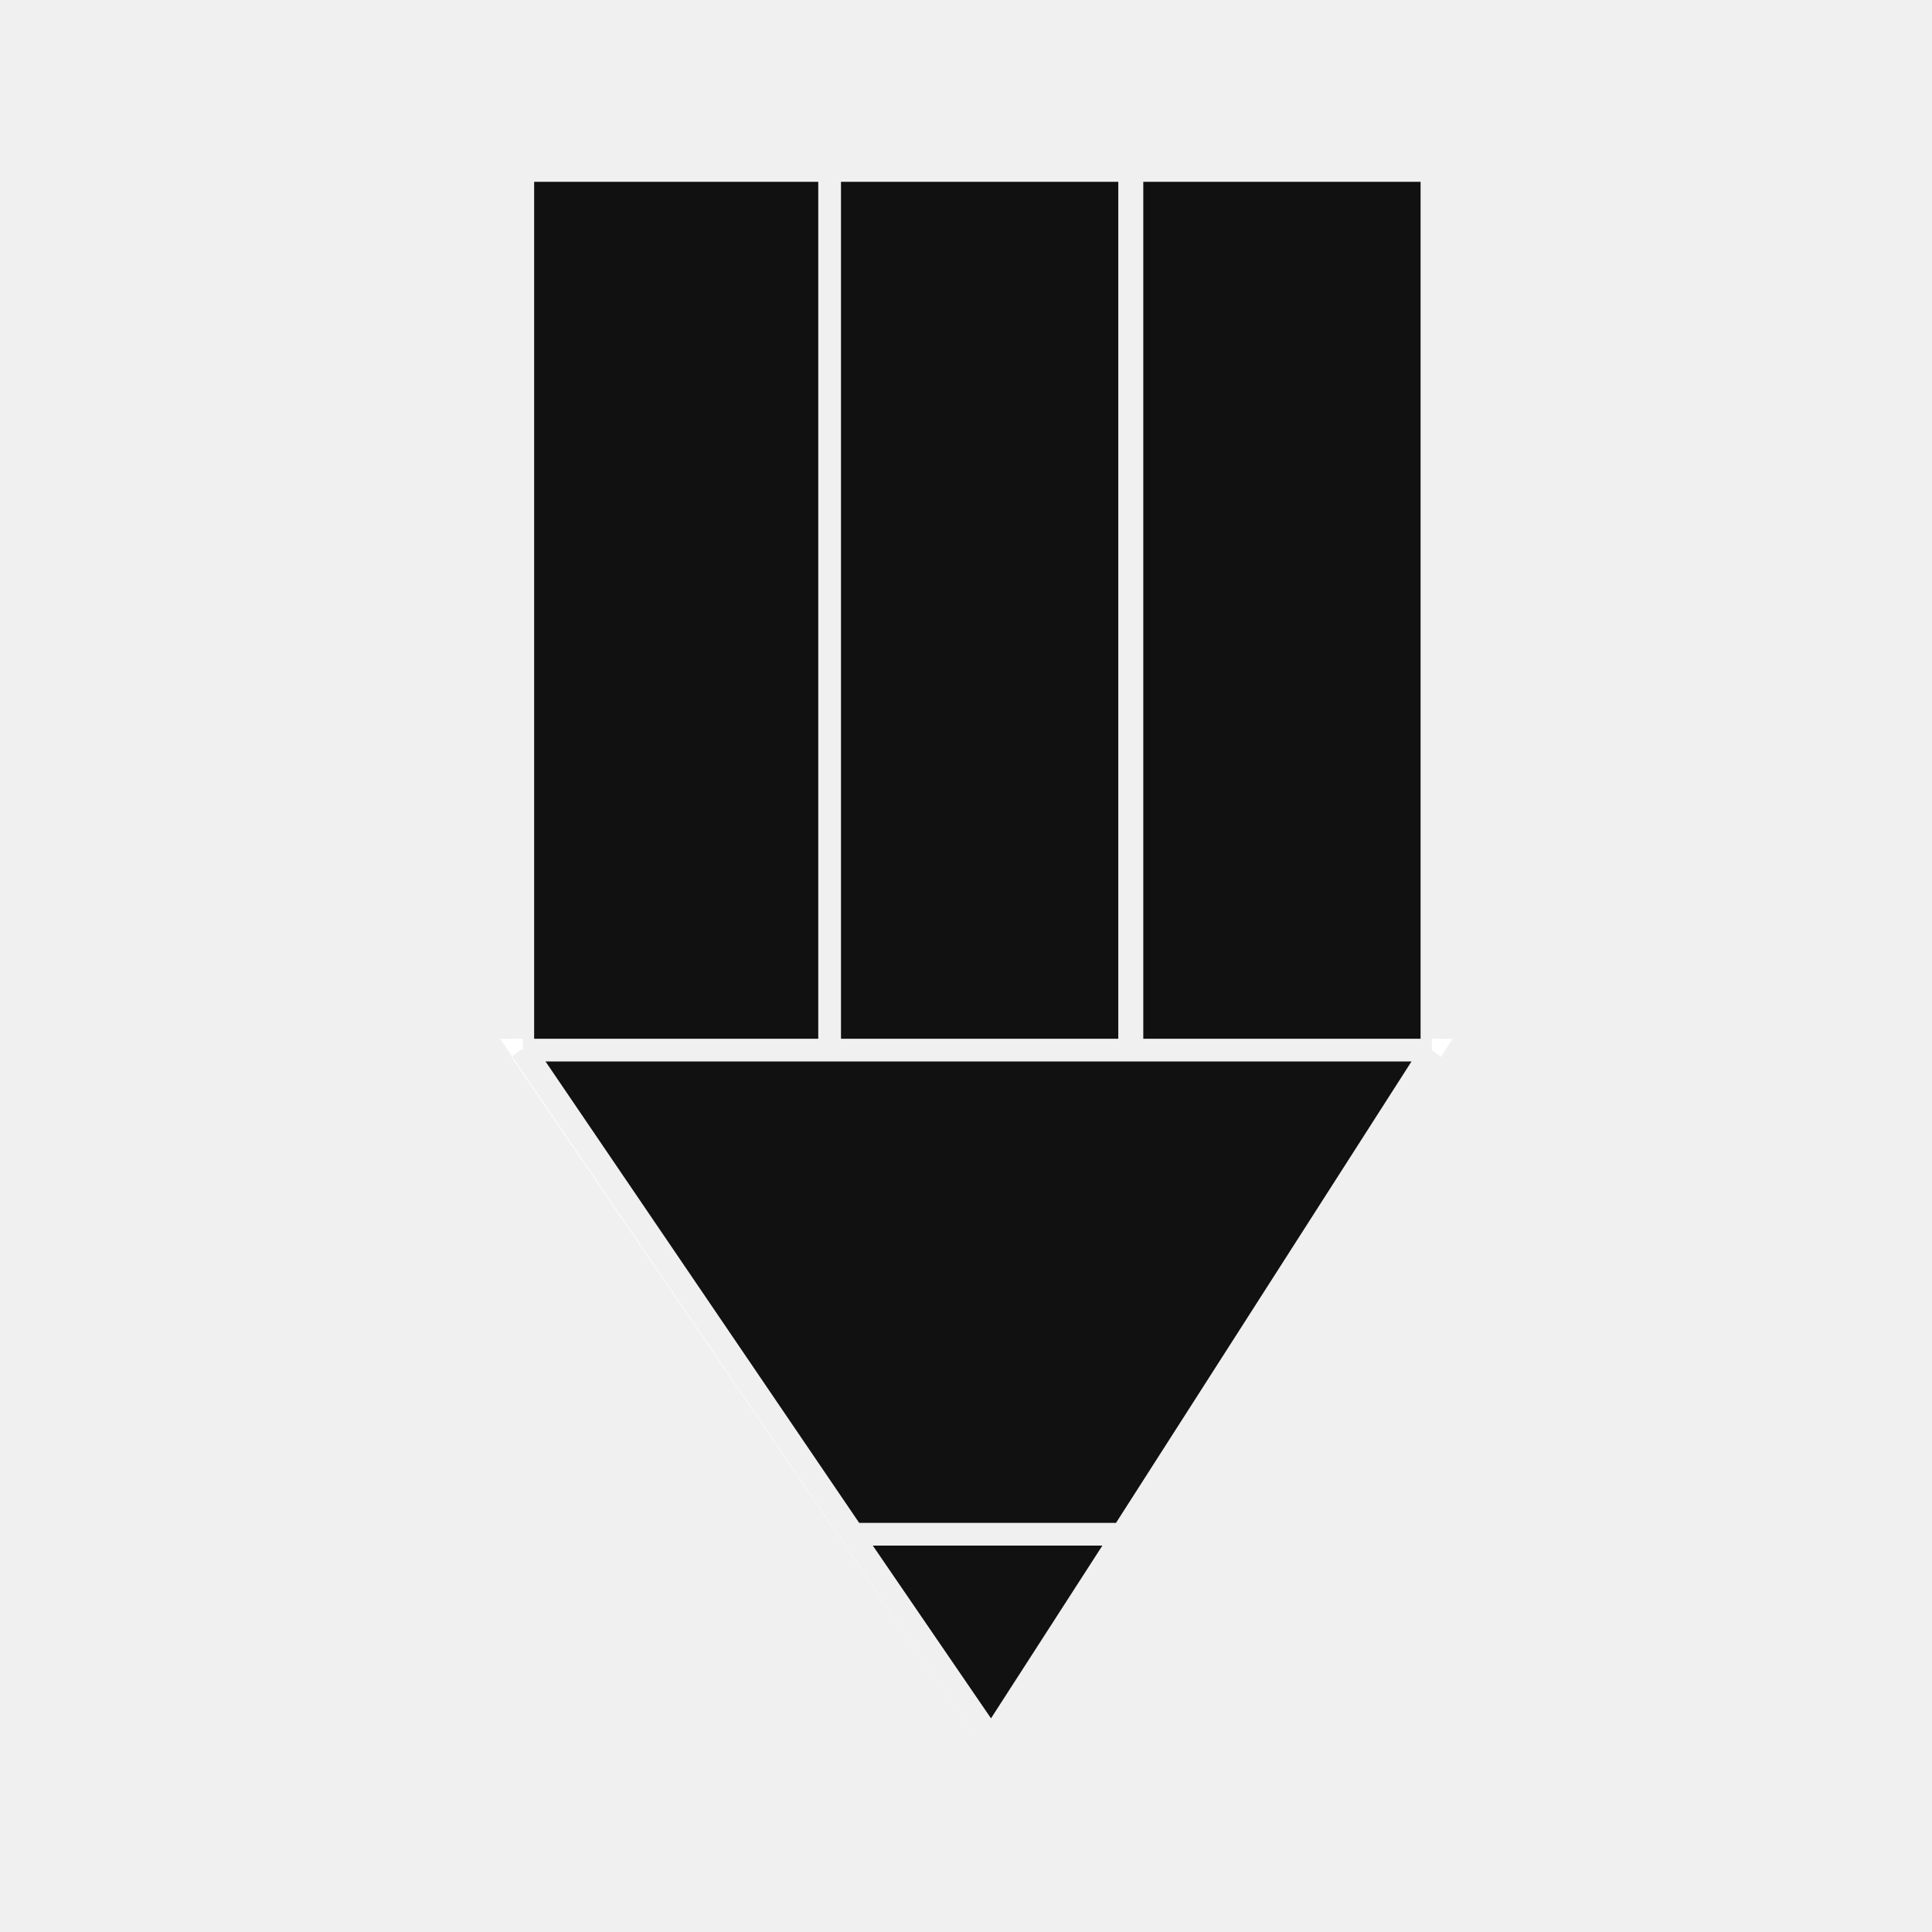
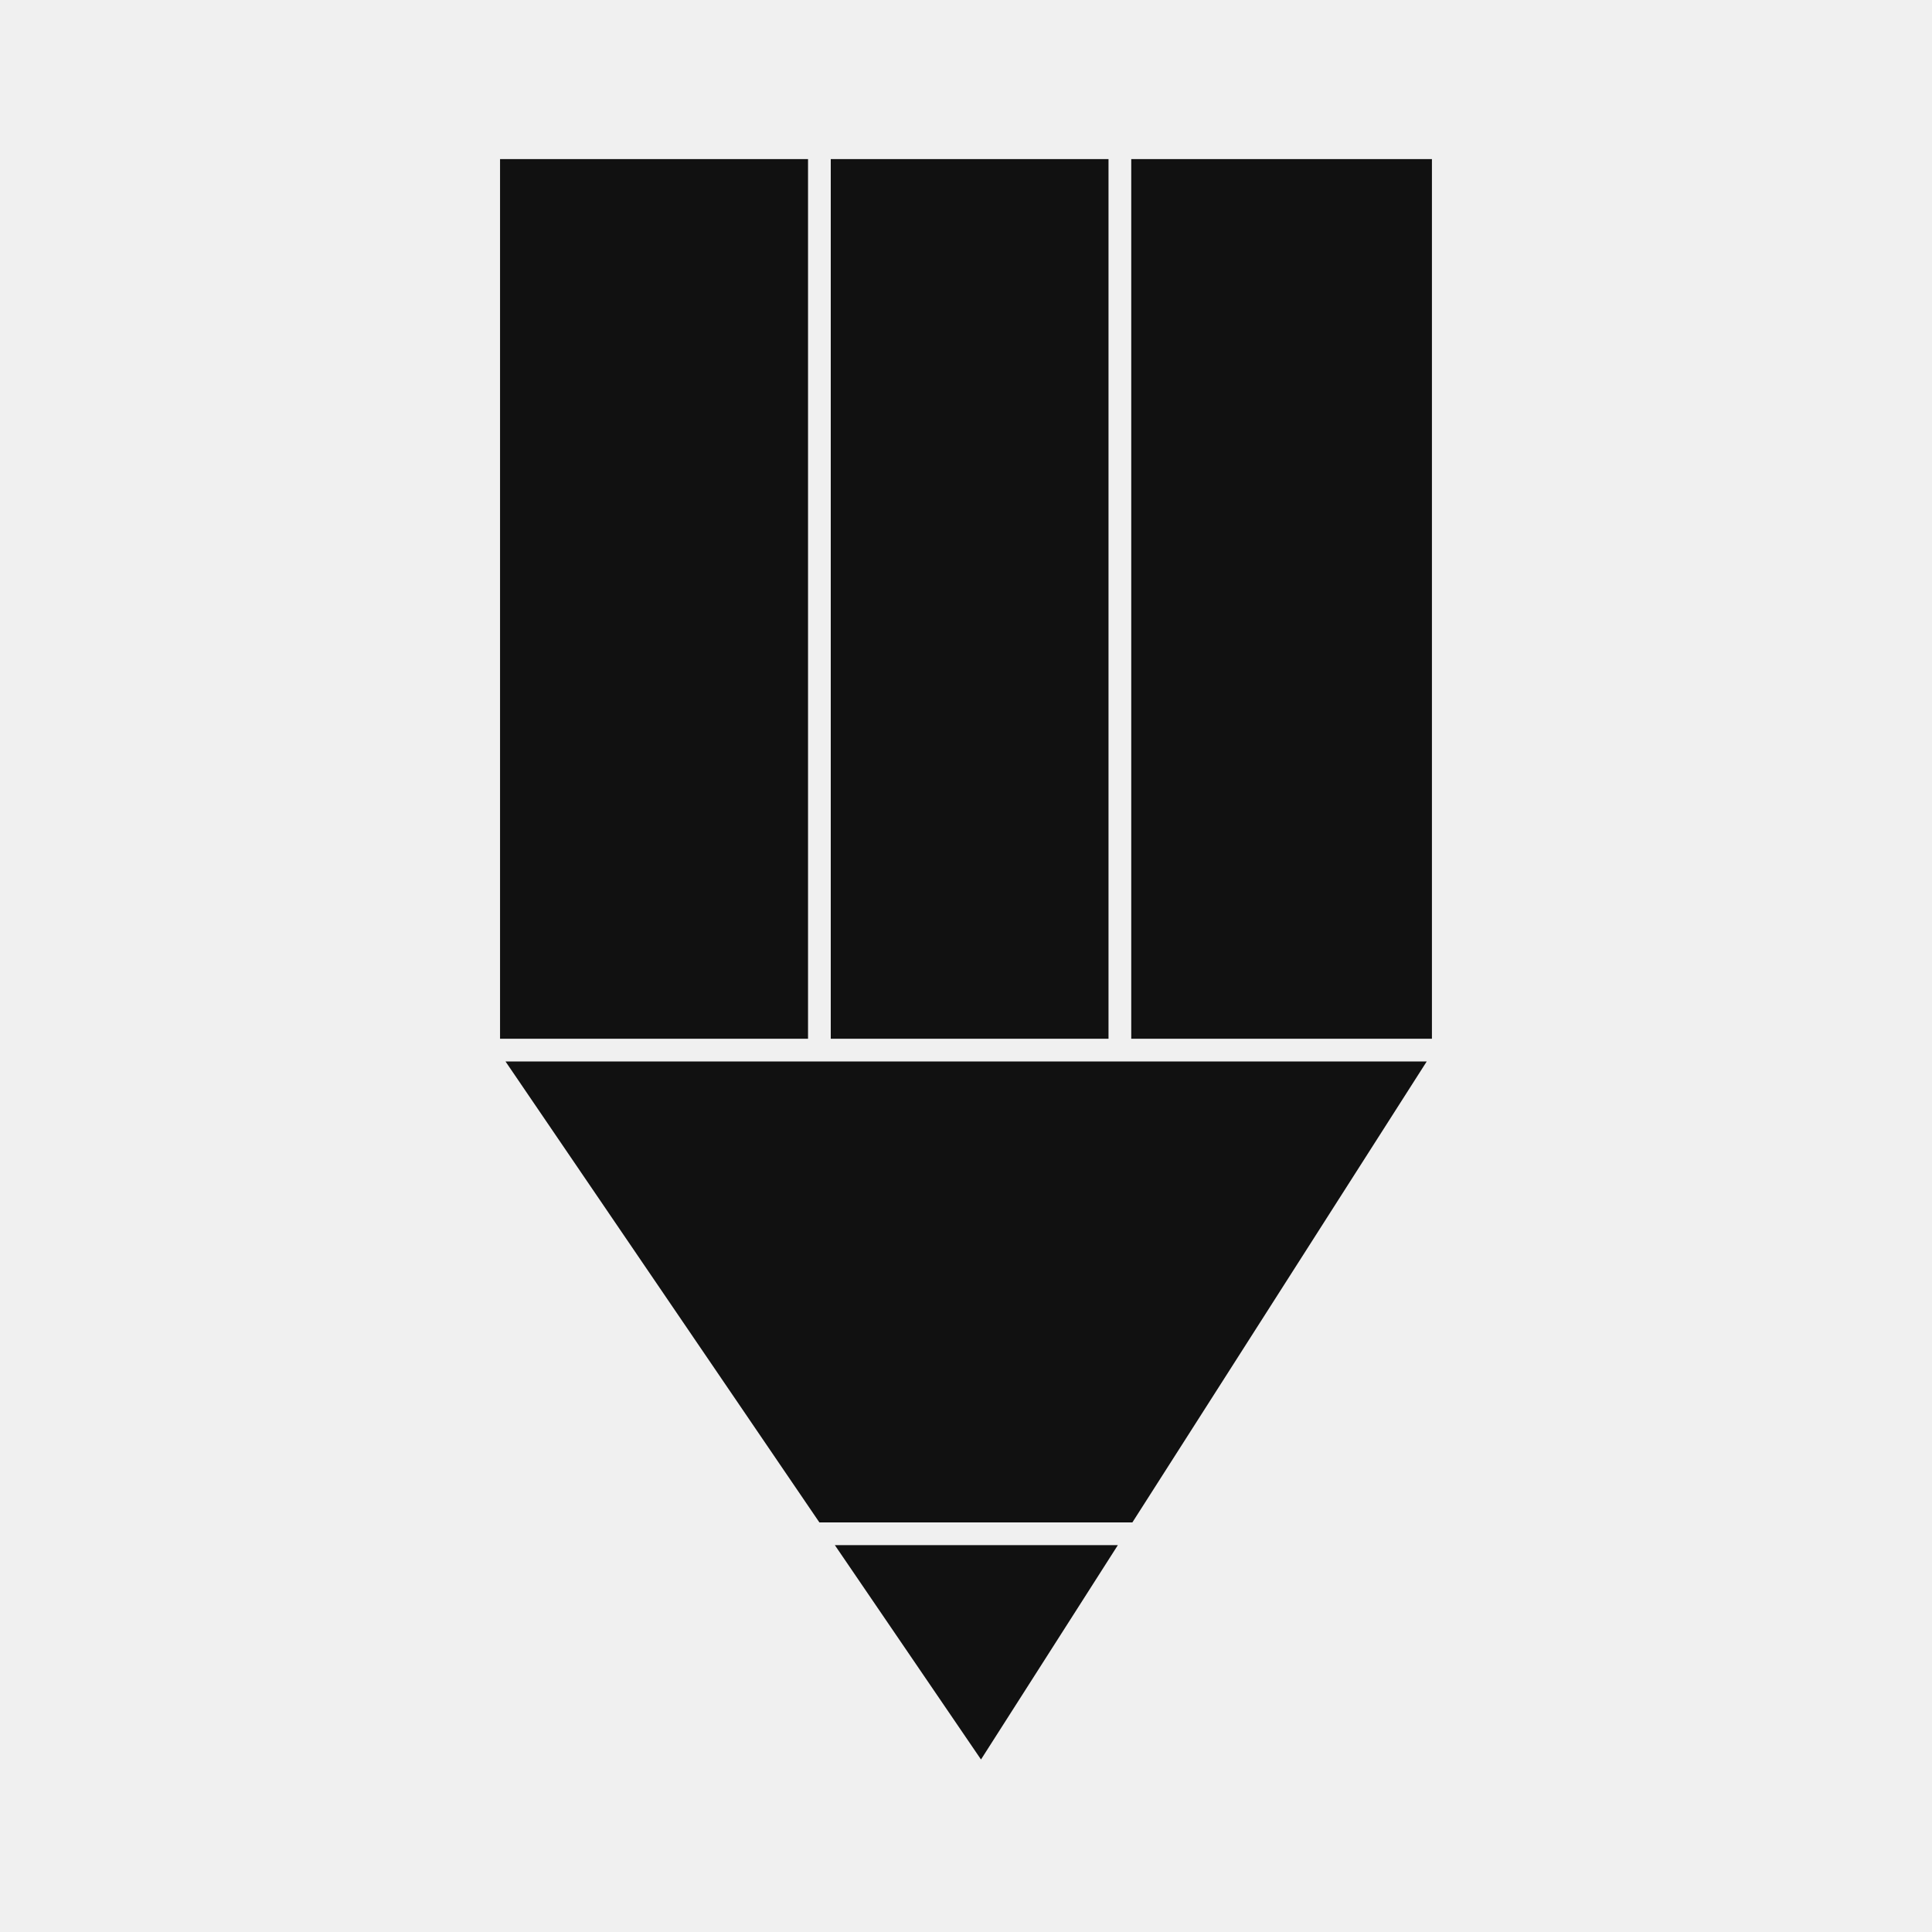
<svg xmlns="http://www.w3.org/2000/svg" width="85" height="85" viewBox="0 0 85 85" fill="none">
-   <g clip-path="url(#clip0_3940_408)">
-     <path d="M36 8H23.5V45.7H36V8Z" fill="#111111" />
-     <path d="M49.2 8H37V45.7H49.2V8Z" fill="#111111" />
-     <path d="M62.5 8H50.3V45.7H62.5V8Z" fill="#111111" />
-     <path d="M22.5 45.7V46.2H23V45.7H22.5ZM63 45.7V46.2H63.5V45.7H63Z" fill="white" />
-     <path d="M48.5 68L43.6 75.6L38.4 68H48.5Z" fill="#111111" />
-     <path d="M62.1 46.7L49.1 67H37.8L24 46.7H62.1Z" fill="#111111" />
-     <path d="M63 45.7V46.2L63.4 46.5L63.9 45.7H63ZM23 46.2V45.7H22L43.6 77.4L22.5 46.5L22.9 46.2H23Z" fill="white" />
+   <g clip-path="url(#clip0_4015_543)">
+     <path d="M62.999 7H49.77V45.7H62.999V7Z" fill="#111111" />
+     <path d="M35.55 7H22V45.7H35.55V7Z" fill="#111111" />
+     <path d="M62.77 46.7L49.82 66.98H36.05L22.24 46.7H62.77Z" fill="#111111" />
+     <path d="M49.181 67.98L43.16 77.41L36.73 67.98H49.181Z" fill="#111111" />
+     <path d="M48.77 7H36.55V45.7H48.77V7Z" fill="#111111" />
  </g>
  <defs>
-     <clipPath id="clip0_3940_408">
-       <rect width="41.9" height="69.4" fill="white" transform="translate(22 8)" />
+     <clipPath id="clip0_4015_543">
+       <rect width="41" height="70.41" fill="white" transform="translate(22 7)" />
    </clipPath>
  </defs>
</svg>
